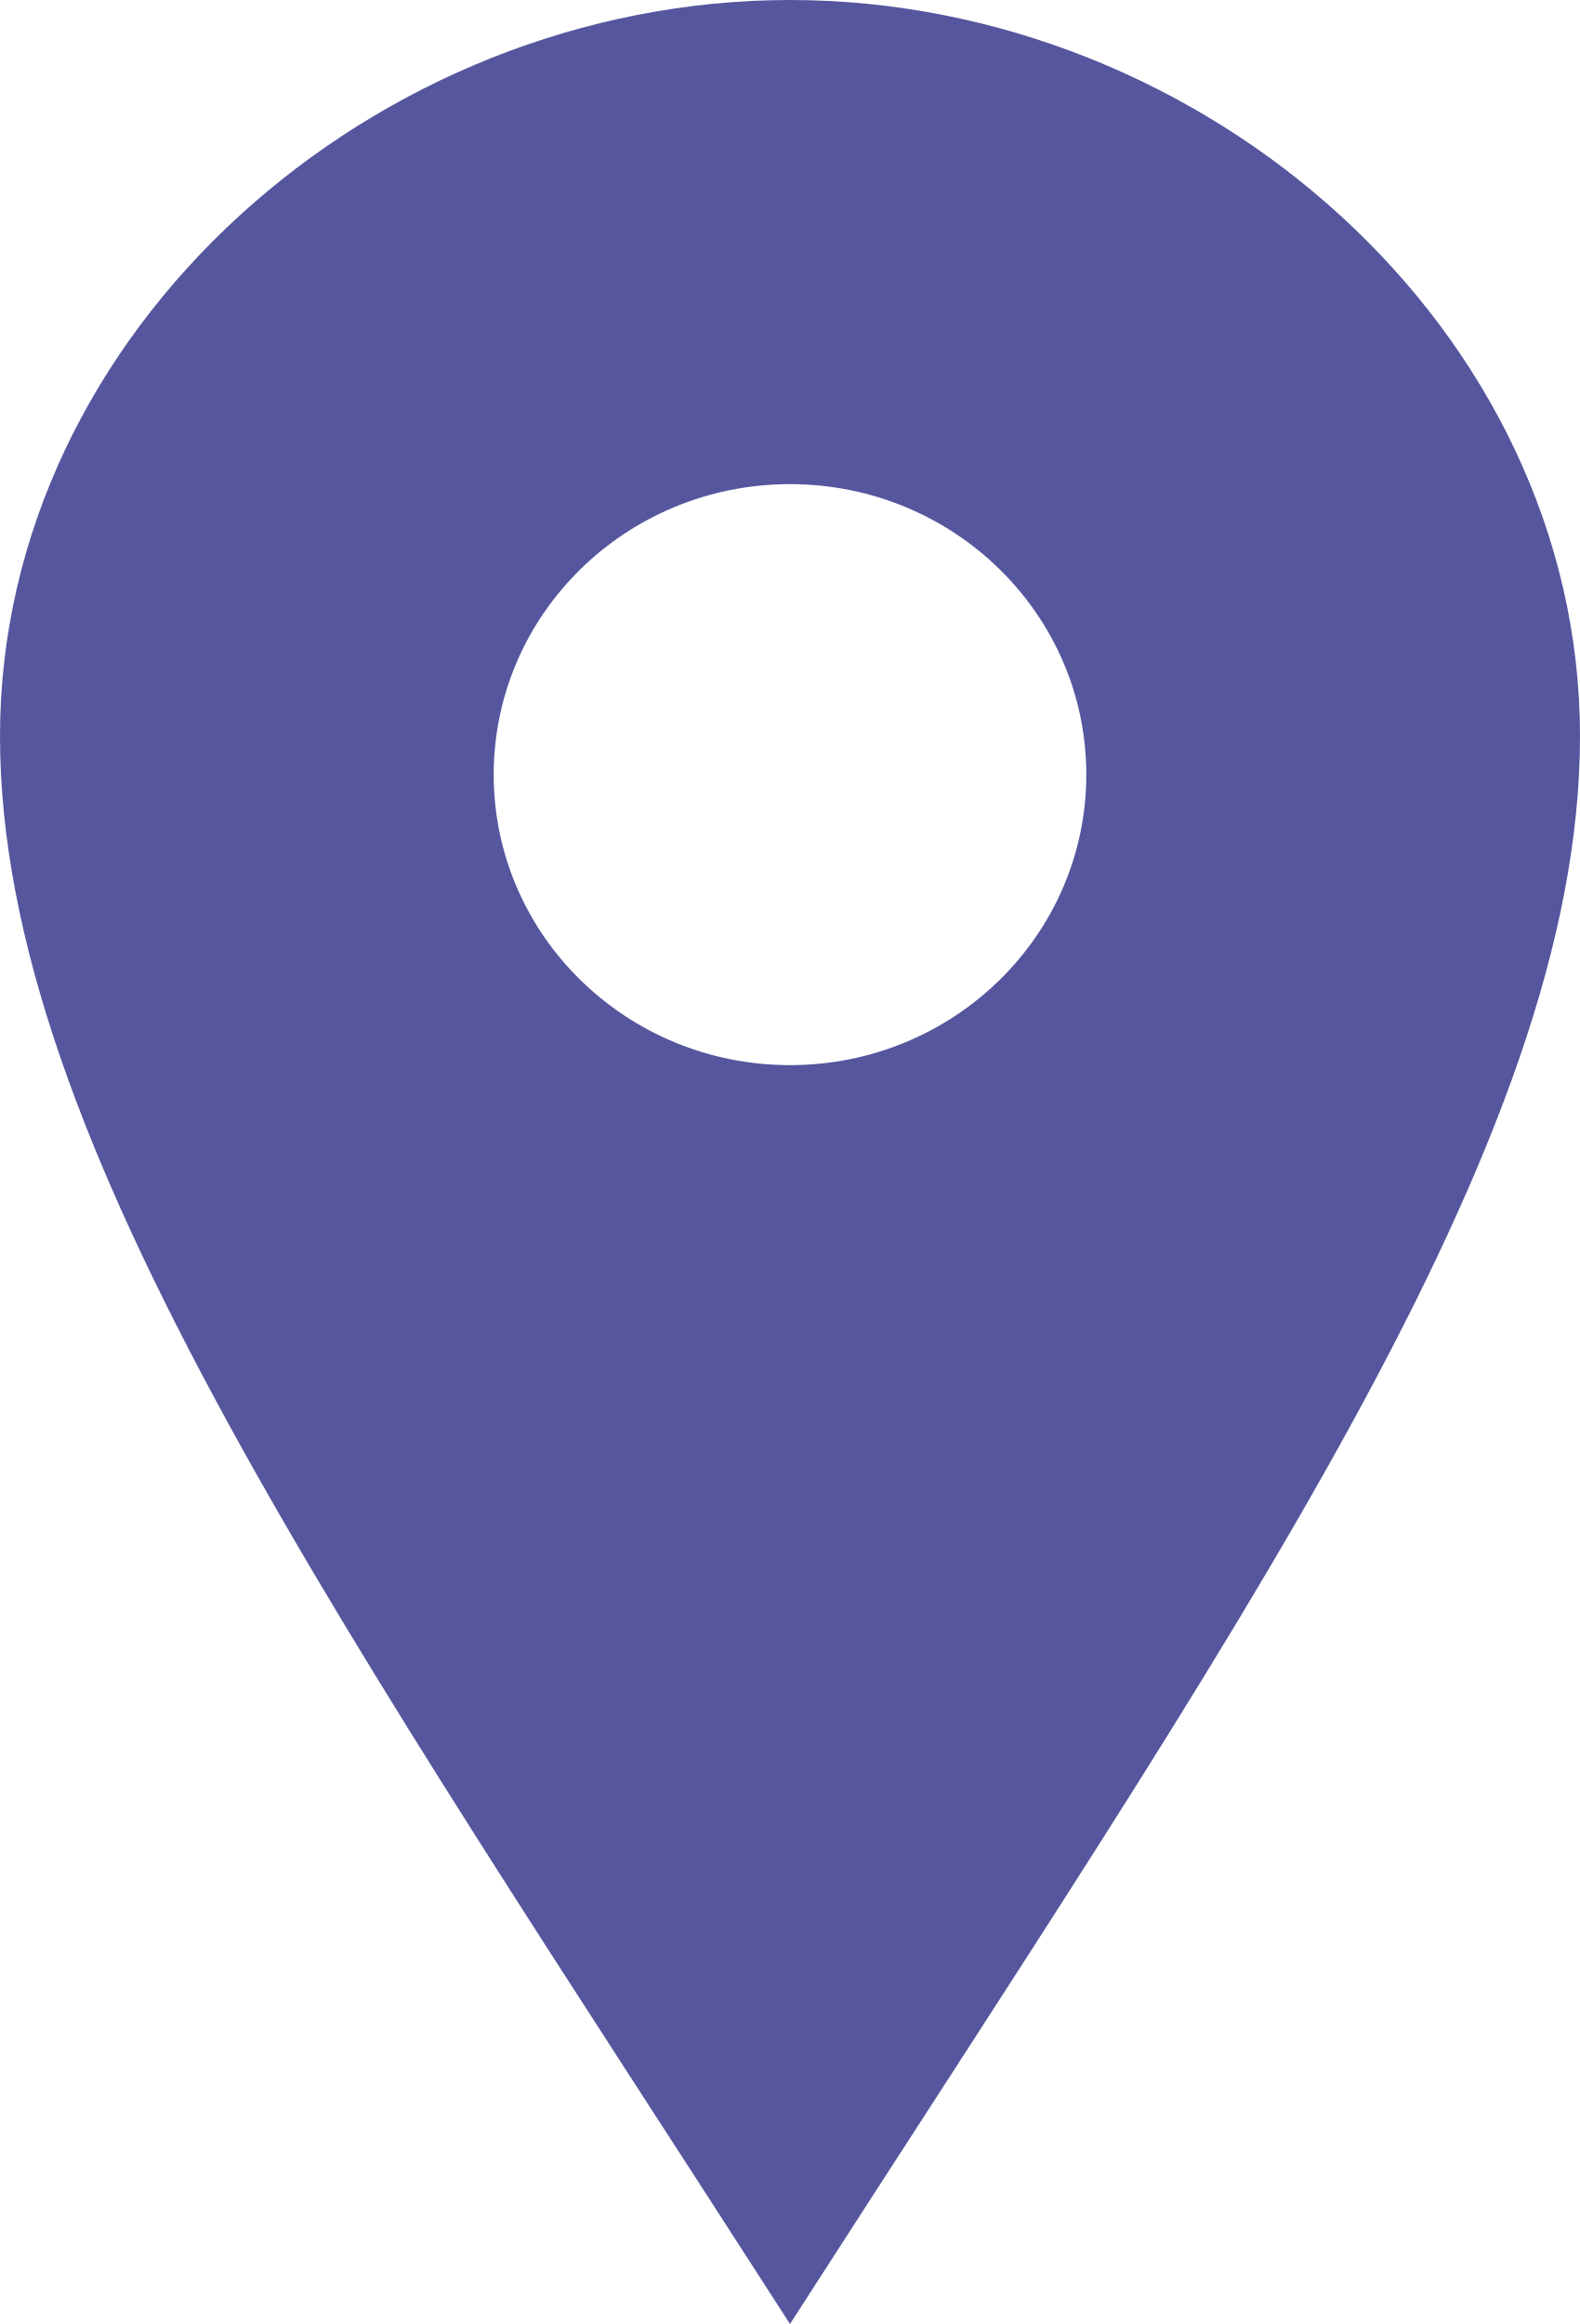
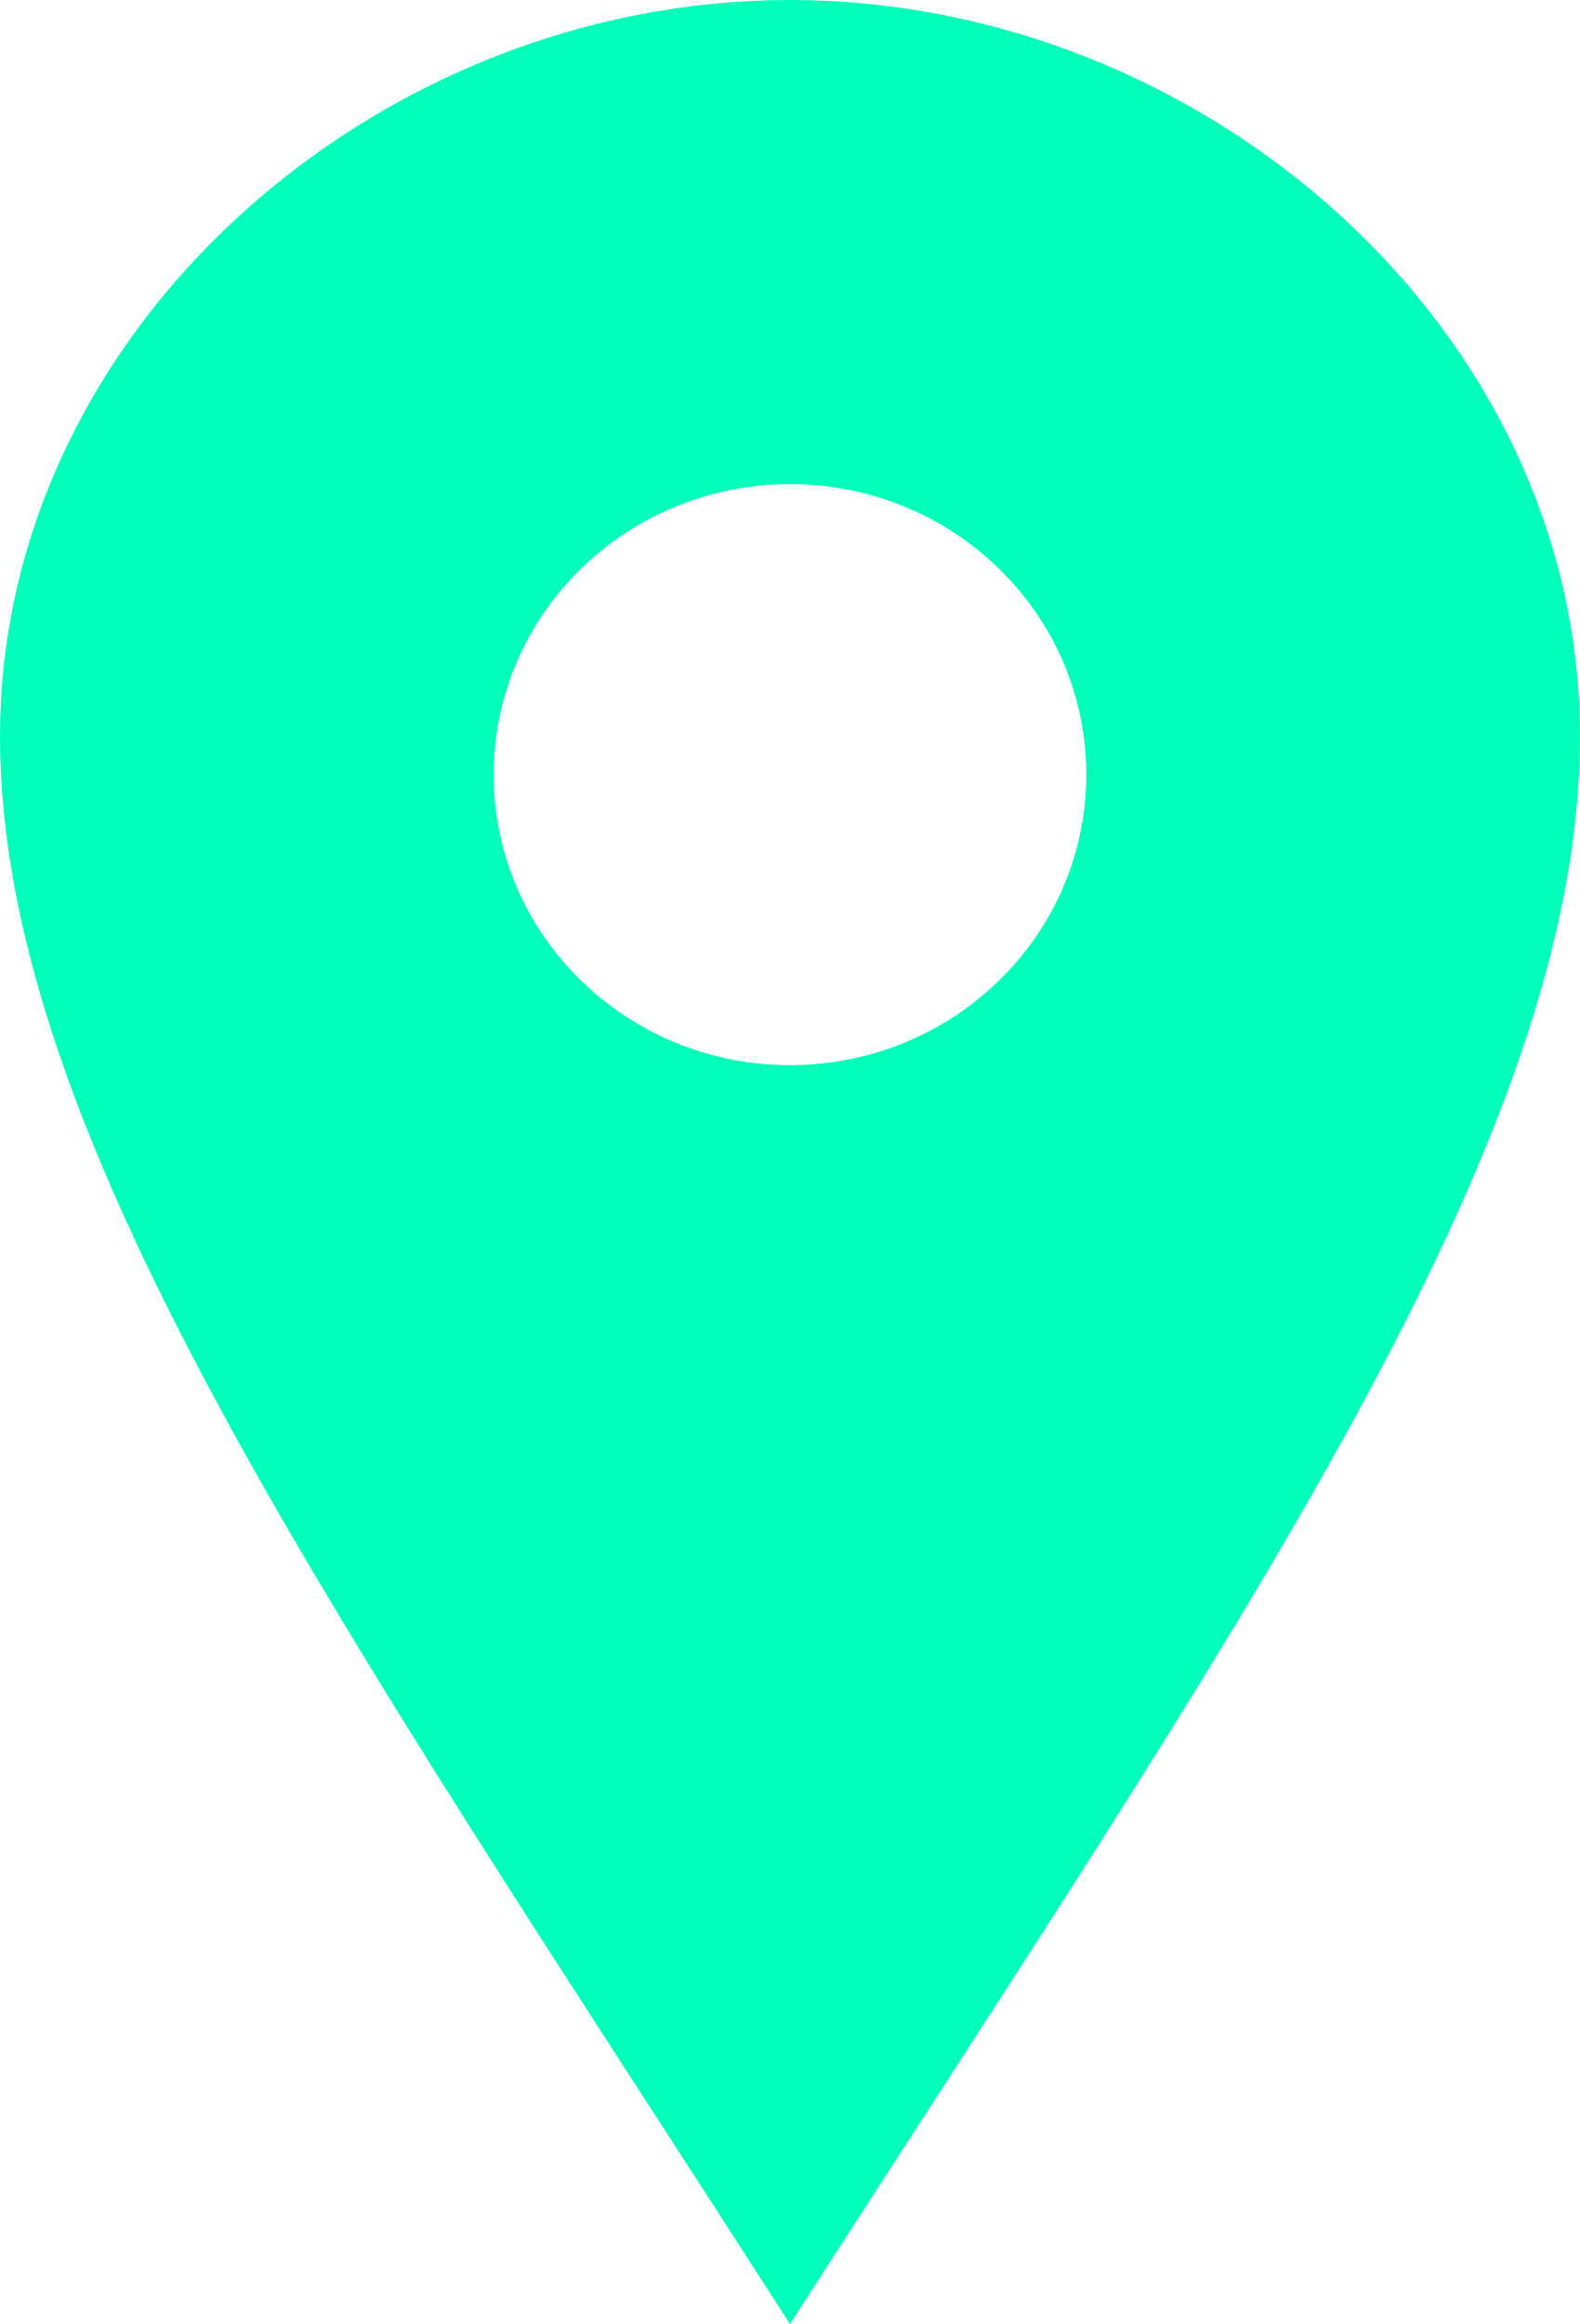
<svg xmlns="http://www.w3.org/2000/svg" width="17" height="25" viewBox="0 0 17 25" fill="none">
-   <path d="M8.5 0C4.04 0 0 3.545 0 7.919C0 12.292 3.686 17.512 8.5 25C13.314 17.512 17 12.292 17 7.919C17 3.545 12.961 0 8.5 0ZM8.5 11.458C6.739 11.458 5.312 10.059 5.312 8.333C5.312 6.607 6.739 5.208 8.5 5.208C10.261 5.208 11.688 6.607 11.688 8.333C11.688 10.059 10.261 11.458 8.5 11.458Z" fill="#55569E" />
+   <path d="M8.5 0C4.04 0 0 3.545 0 7.919C0 12.292 3.686 17.512 8.5 25C13.314 17.512 17 12.292 17 7.919C17 3.545 12.961 0 8.5 0ZM8.5 11.458C6.739 11.458 5.312 10.059 5.312 8.333C5.312 6.607 6.739 5.208 8.5 5.208C10.261 5.208 11.688 6.607 11.688 8.333C11.688 10.059 10.261 11.458 8.5 11.458Z" fill="#00FFB9" />
</svg>
